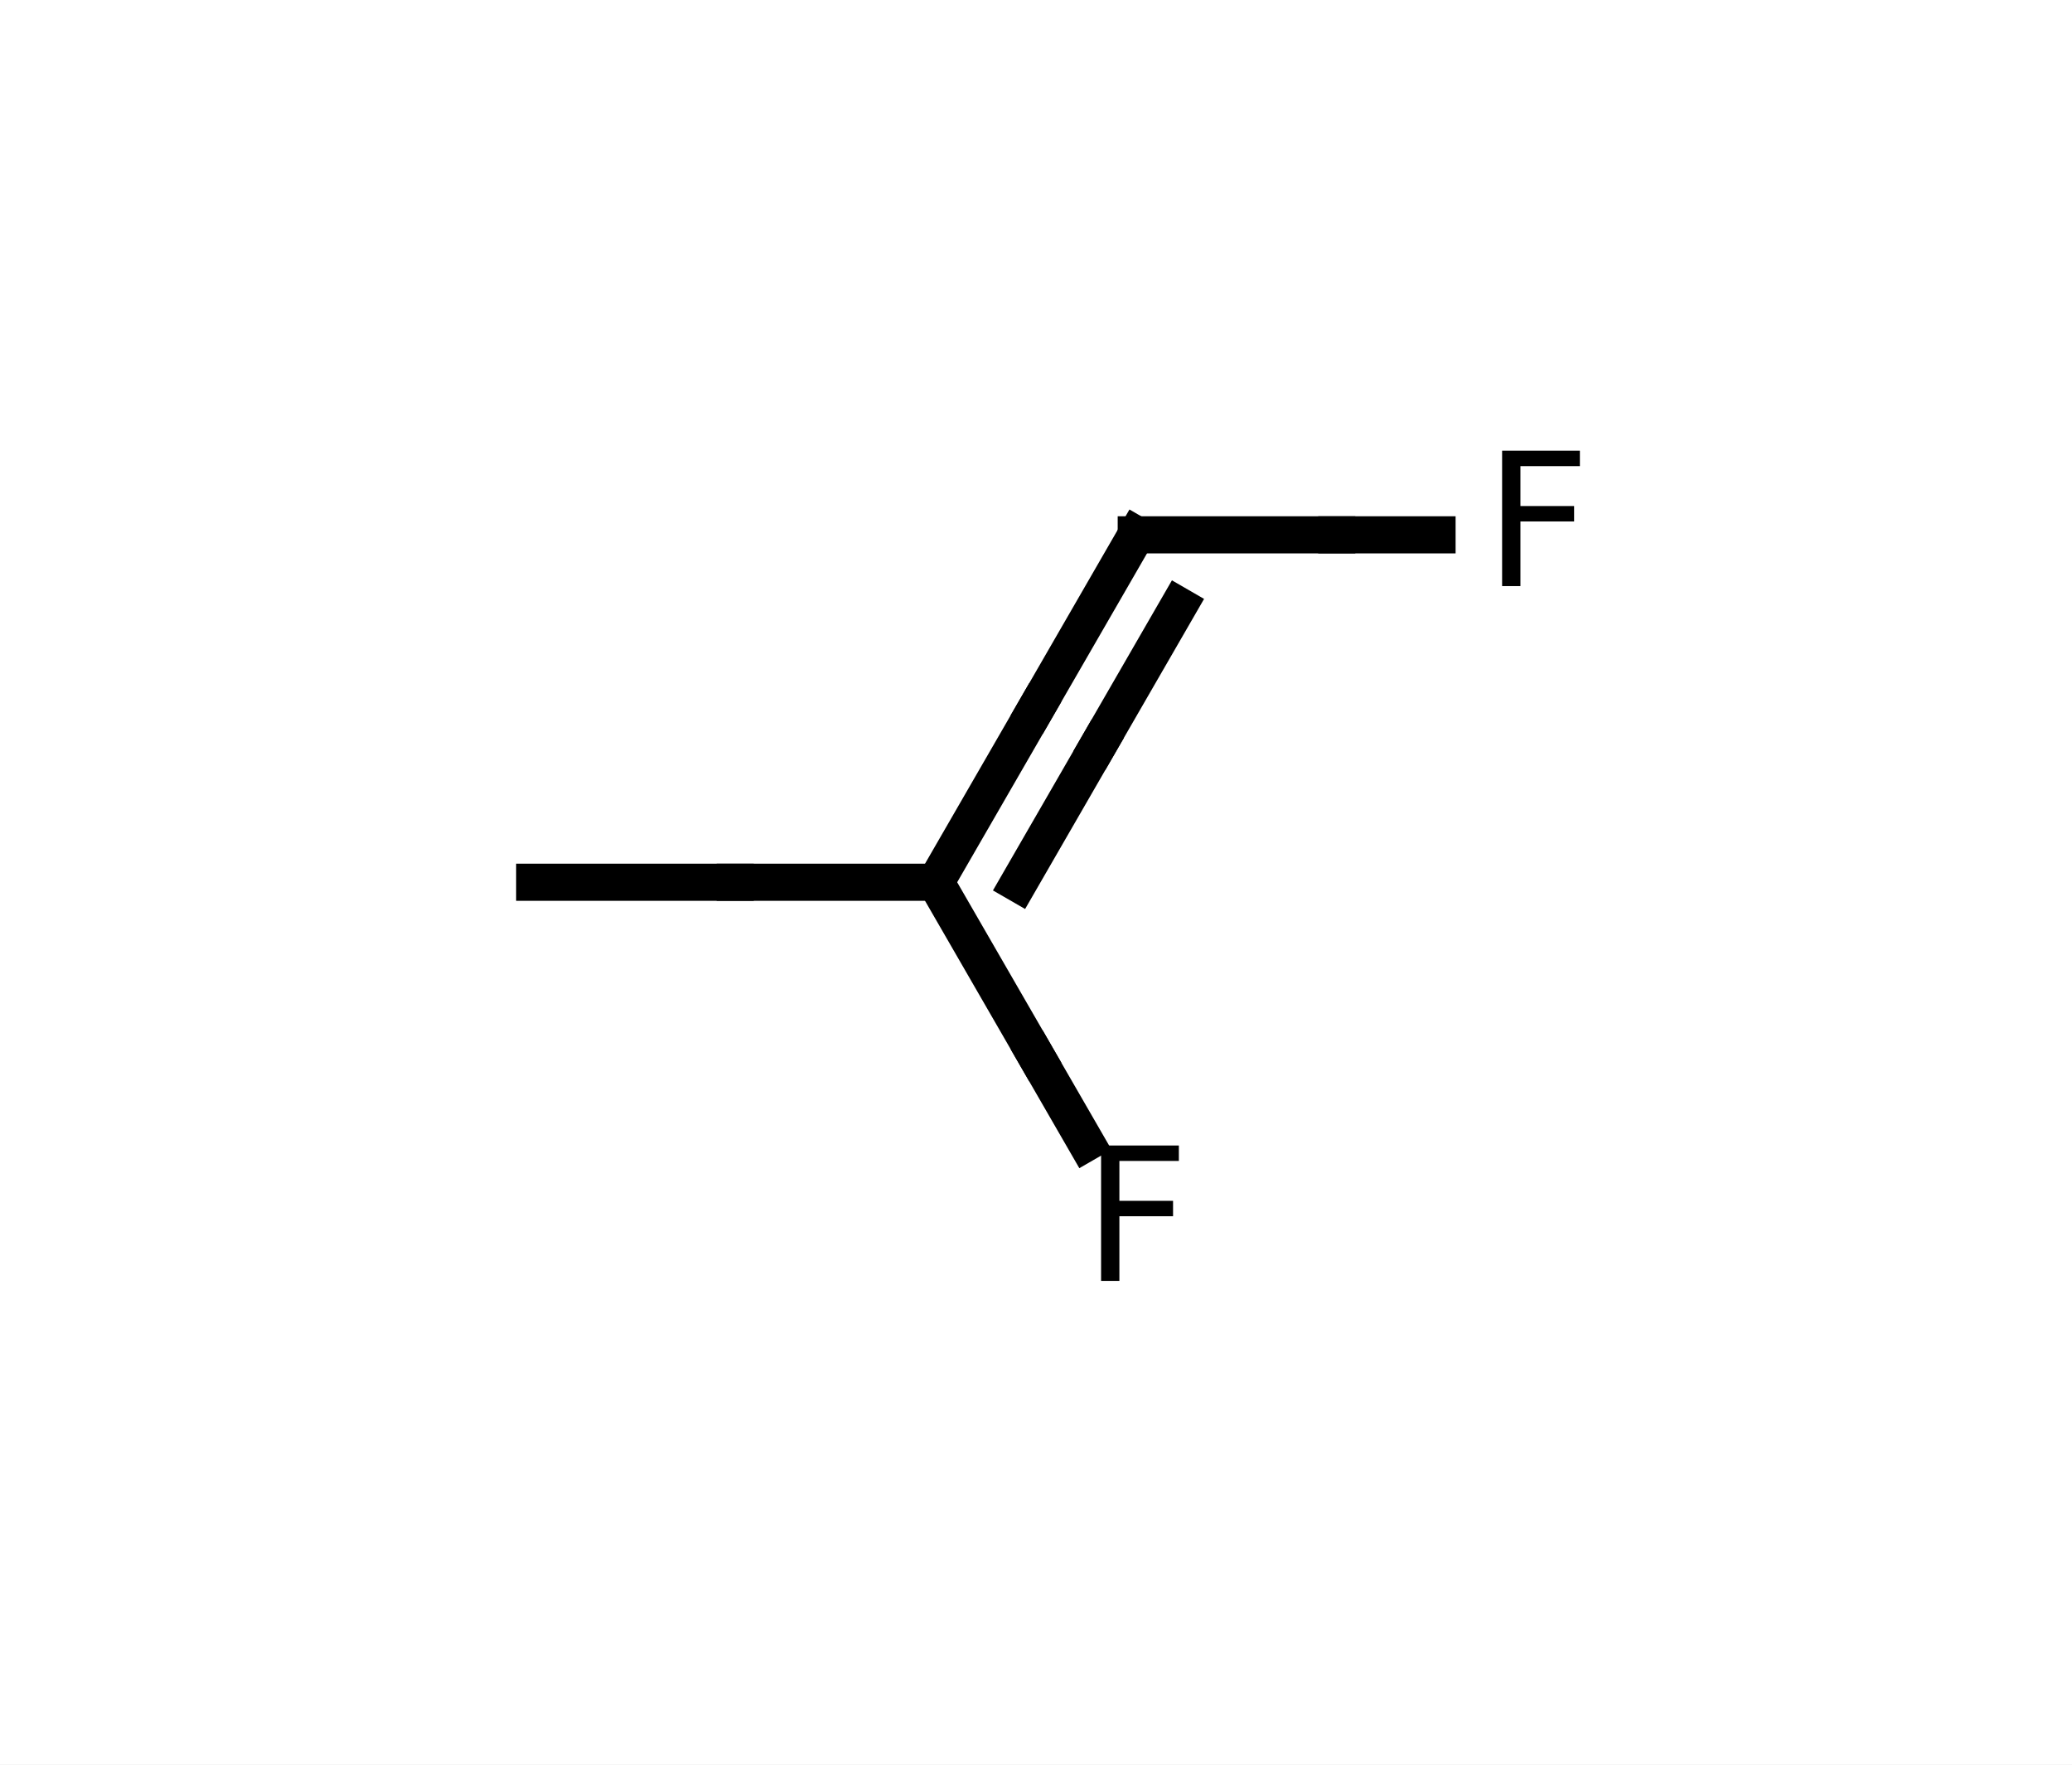
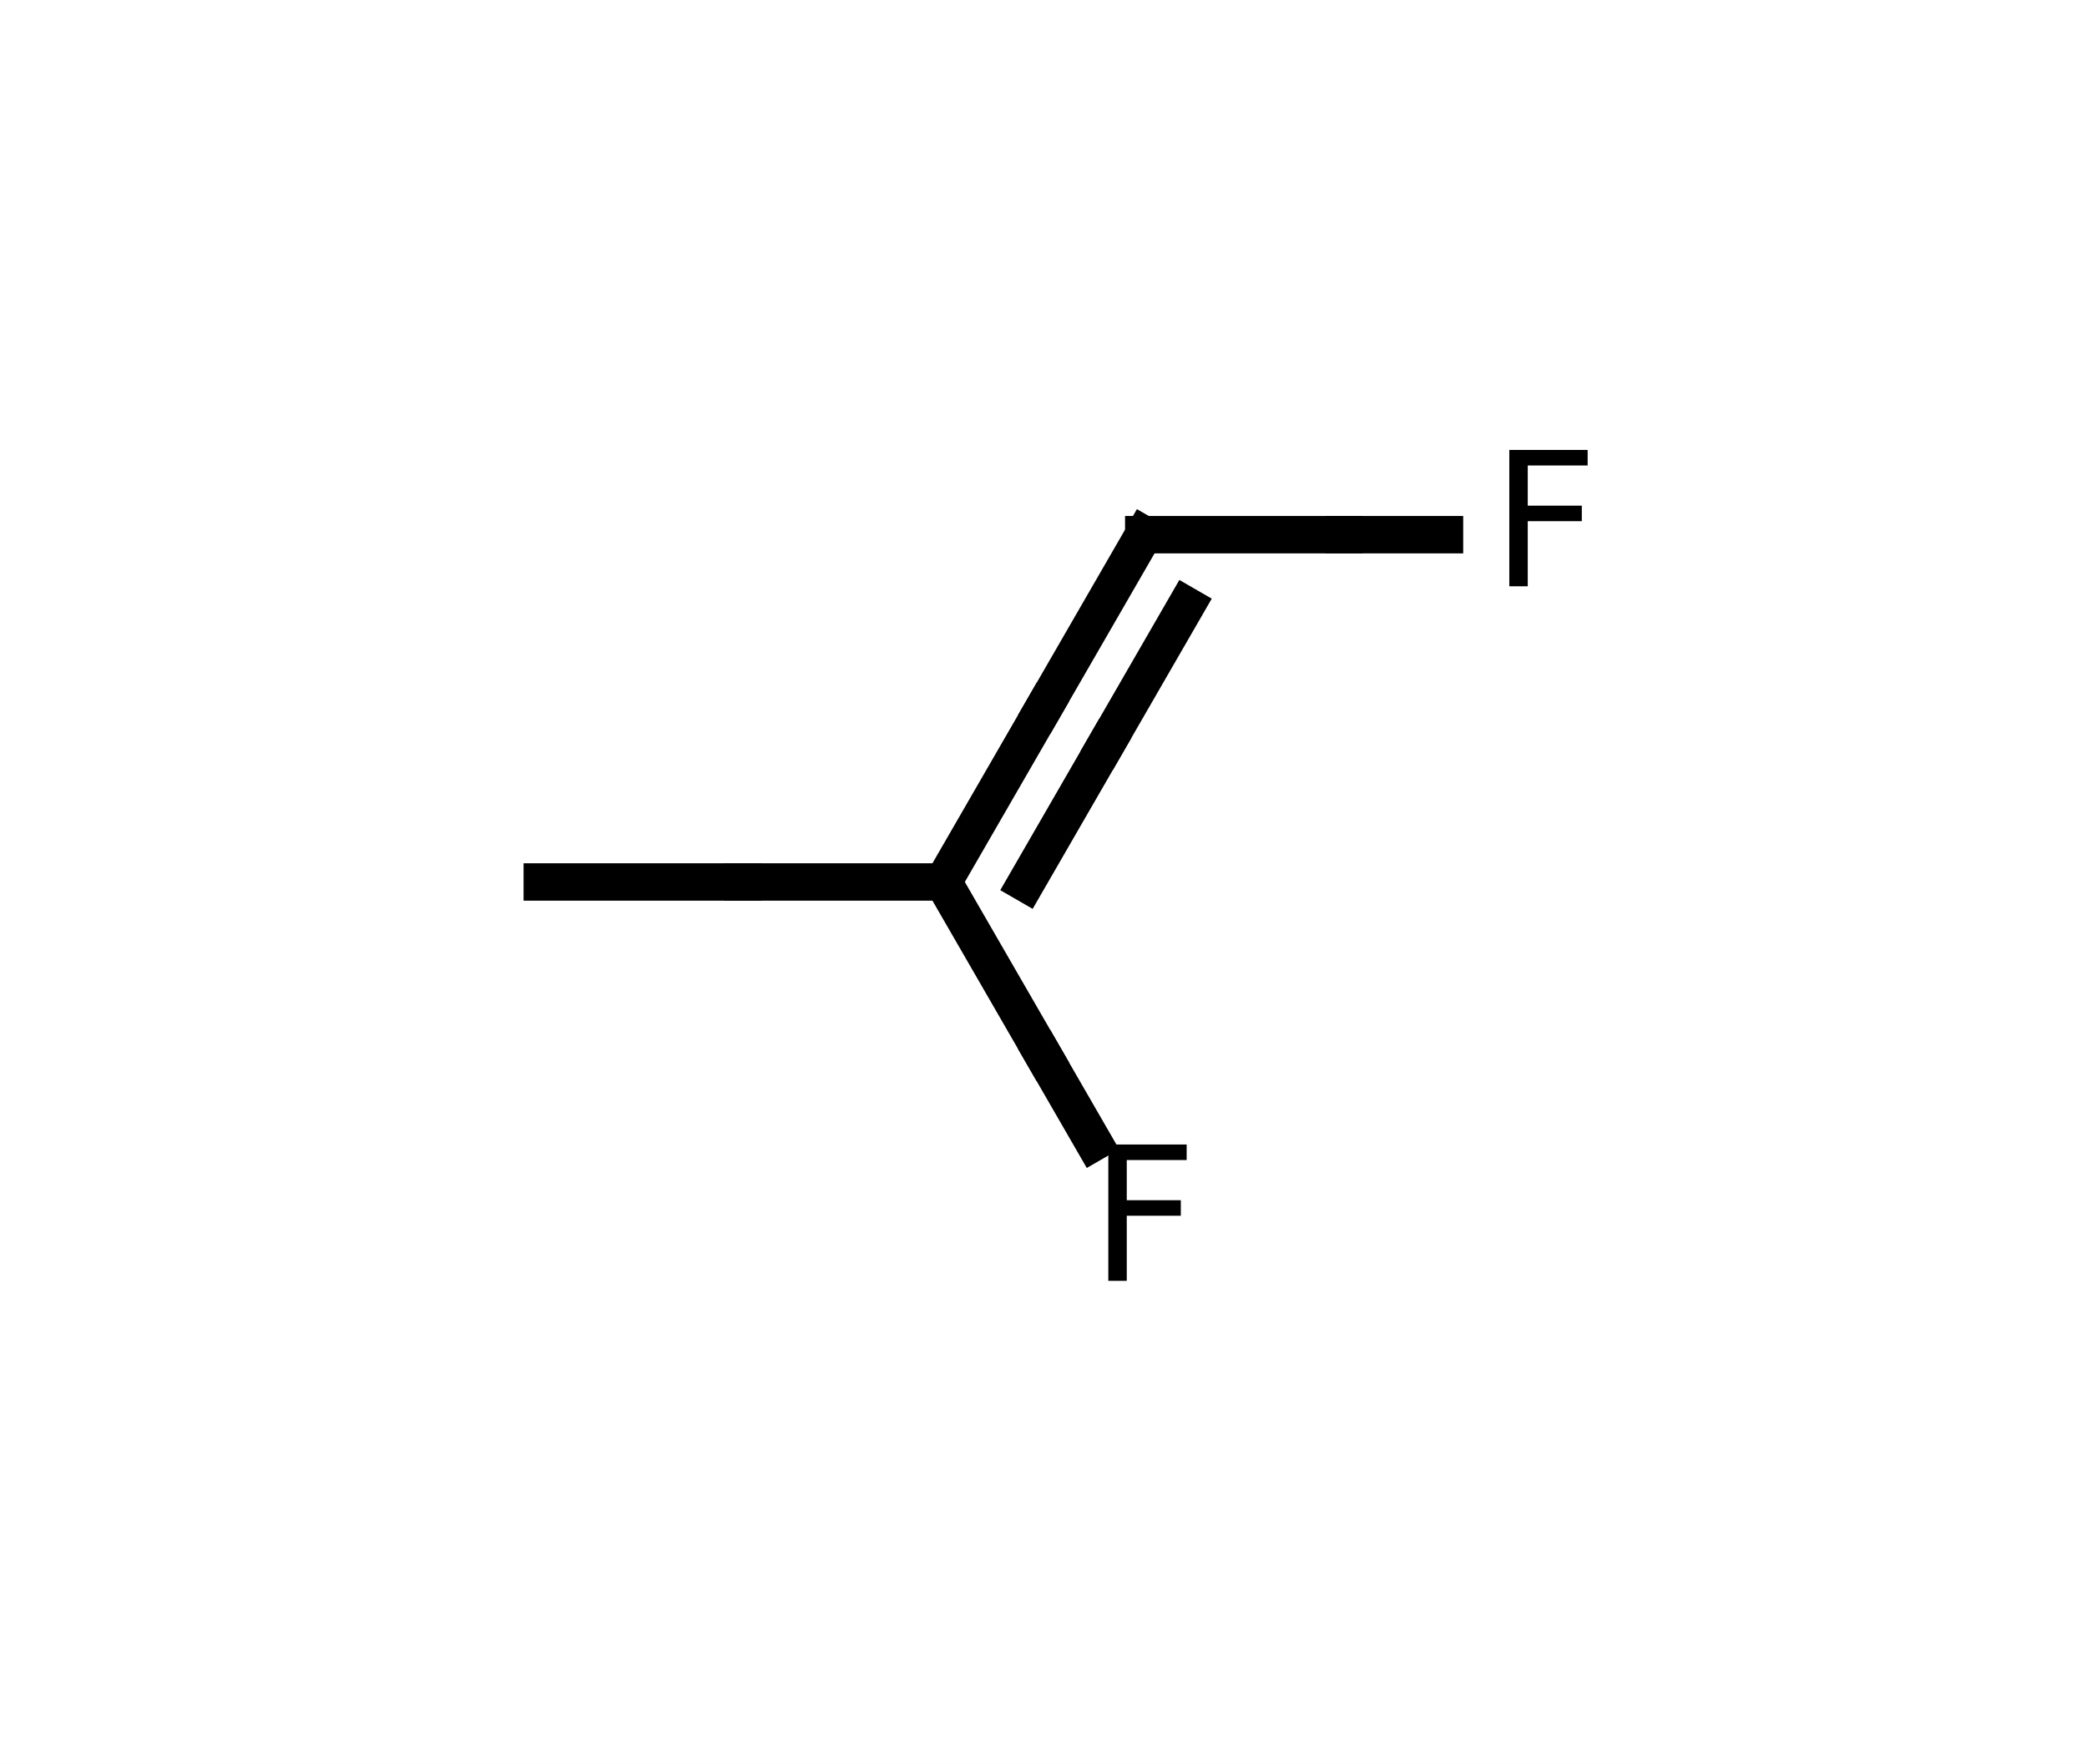
- <svg xmlns="http://www.w3.org/2000/svg" xmlns:xlink="http://www.w3.org/1999/xlink" height="95.012pt" version="1.1" viewBox="0 0 111.6 95.012" width="111.6pt">
+ <svg xmlns="http://www.w3.org/2000/svg" xmlns:xlink="http://www.w3.org/1999/xlink" height="94.32pt" version="1.1" viewBox="0 0 111.6 94.32" width="111.6pt">
  <defs>
    <style type="text/css">*{stroke-linecap:butt;stroke-linejoin:round;}</style>
  </defs>
  <g id="figure_1">
    <g id="patch_1">
-       <path d="M 0 95.012  L 111.6 95.012  L 111.6 0  L 0 0  z " style="fill:#ffffff;" />
+       <path d="M 0 94.32  L 111.6 94.32  L 111.6 0  L 0 0  z " style="fill:#ffffff;" />
    </g>
    <g id="axes_1">
      <g id="line2d_1">
-         <path clip-path="url(#pf199ebcb32)" d="M 50.4 47.506  L 55.8 56.859  " style="fill:none;stroke:#000000;stroke-linecap:square;stroke-width:2;" />
+         <path clip-path="url(#pf1aaeae554)" d="M 50.439 47.16  L 55.8 56.445  " style="fill:none;stroke:#000000;stroke-linecap:square;stroke-width:2;" />
      </g>
      <g id="line2d_2">
-         <path clip-path="url(#pf199ebcb32)" d="M 58.5 61.536  L 55.8 56.859  " style="fill:none;stroke:#000000;stroke-linecap:square;stroke-width:2;" />
+         <path clip-path="url(#pf1aaeae554)" d="M 58.48 61.087  L 55.8 56.445  " style="fill:none;stroke:#000000;stroke-linecap:square;stroke-width:2;" />
      </g>
      <g id="line2d_3">
-         <path clip-path="url(#pf199ebcb32)" d="M 28.8 47.506  L 39.6 47.506  " style="fill:none;stroke:#000000;stroke-linecap:square;stroke-width:2;" />
+         <path clip-path="url(#pf1aaeae554)" d="M 28.997 47.16  L 39.718 47.16  " style="fill:none;stroke:#000000;stroke-linecap:square;stroke-width:2;" />
      </g>
      <g id="line2d_4">
-         <path clip-path="url(#pf199ebcb32)" d="M 50.4 47.506  L 39.6 47.506  " style="fill:none;stroke:#000000;stroke-linecap:square;stroke-width:2;" />
+         <path clip-path="url(#pf1aaeae554)" d="M 50.439 47.16  L 39.718 47.16  " style="fill:none;stroke:#000000;stroke-linecap:square;stroke-width:2;" />
      </g>
      <g id="line2d_5">
-         <path clip-path="url(#pf199ebcb32)" d="M 50.4 47.506  L 55.8 38.153  " style="fill:none;stroke:#000000;stroke-linecap:square;stroke-width:2;" />
+         <path clip-path="url(#pf1aaeae554)" d="M 50.439 47.16  L 55.8 37.875  " style="fill:none;stroke:#000000;stroke-linecap:square;stroke-width:2;" />
      </g>
      <g id="line2d_6">
-         <path clip-path="url(#pf199ebcb32)" d="M 61.2 28.8  L 55.8 38.153  " style="fill:none;stroke:#000000;stroke-linecap:square;stroke-width:2;" />
+         <path clip-path="url(#pf1aaeae554)" d="M 61.161 28.59  L 55.8 37.875  " style="fill:none;stroke:#000000;stroke-linecap:square;stroke-width:2;" />
      </g>
      <g id="line2d_7">
-         <path clip-path="url(#pf199ebcb32)" d="M 54.847 47.58  L 59.167 40.097  " style="fill:none;stroke:#000000;stroke-linecap:square;stroke-width:2;" />
+         <path clip-path="url(#pf1aaeae554)" d="M 54.854 47.233  L 59.143 39.805  " style="fill:none;stroke:#000000;stroke-linecap:square;stroke-width:2;" />
      </g>
      <g id="line2d_8">
-         <path clip-path="url(#pf199ebcb32)" d="M 63.487 32.615  L 59.167 40.097  " style="fill:none;stroke:#000000;stroke-linecap:square;stroke-width:2;" />
+         <path clip-path="url(#pf1aaeae554)" d="M 63.431 32.377  L 59.143 39.805  " style="fill:none;stroke:#000000;stroke-linecap:square;stroke-width:2;" />
      </g>
      <g id="line2d_9">
-         <path clip-path="url(#pf199ebcb32)" d="M 61.2 28.8  L 72 28.8  " style="fill:none;stroke:#000000;stroke-linecap:square;stroke-width:2;" />
+         <path clip-path="url(#pf1aaeae554)" d="M 61.161 28.59  L 71.882 28.59  " style="fill:none;stroke:#000000;stroke-linecap:square;stroke-width:2;" />
      </g>
      <g id="line2d_10">
-         <path clip-path="url(#pf199ebcb32)" d="M 77.4 28.8  L 72 28.8  " style="fill:none;stroke:#000000;stroke-linecap:square;stroke-width:2;" />
+         <path clip-path="url(#pf1aaeae554)" d="M 77.243 28.59  L 71.882 28.59  " style="fill:none;stroke:#000000;stroke-linecap:square;stroke-width:2;" />
      </g>
      <g id="text_1">
-         <g transform="translate(58.32422 68.97167)scale(0.1 -0.1)">
+         <g transform="translate(58.28487 68.48922)scale(0.1 -0.1)">
          <defs>
            <path d="M 628 4666  L 3309 4666  L 3309 4134  L 1259 4134  L 1259 2759  L 3109 2759  L 3109 2228  L 1259 2228  L 1259 0  L 628 0  L 628 4666  z " id="DejaVuSans-46" transform="scale(0.015625)" />
          </defs>
          <use xlink:href="#DejaVuSans-46" />
        </g>
      </g>
      <g id="text_2">
-         <g transform="translate(79.92422 31.55937)scale(0.1 -0.1)">
+         <g transform="translate(79.72749 31.34953)scale(0.1 -0.1)">
          <use xlink:href="#DejaVuSans-46" />
        </g>
      </g>
    </g>
  </g>
  <defs>
-     <clipPath id="pf199ebcb32">
-       <rect height="95.012" width="111.6" x="0" y="0" />
+     <clipPath id="pf1aaeae554">
+       <rect height="94.32" width="110.787" x="0.407" y="0" />
    </clipPath>
  </defs>
</svg>
